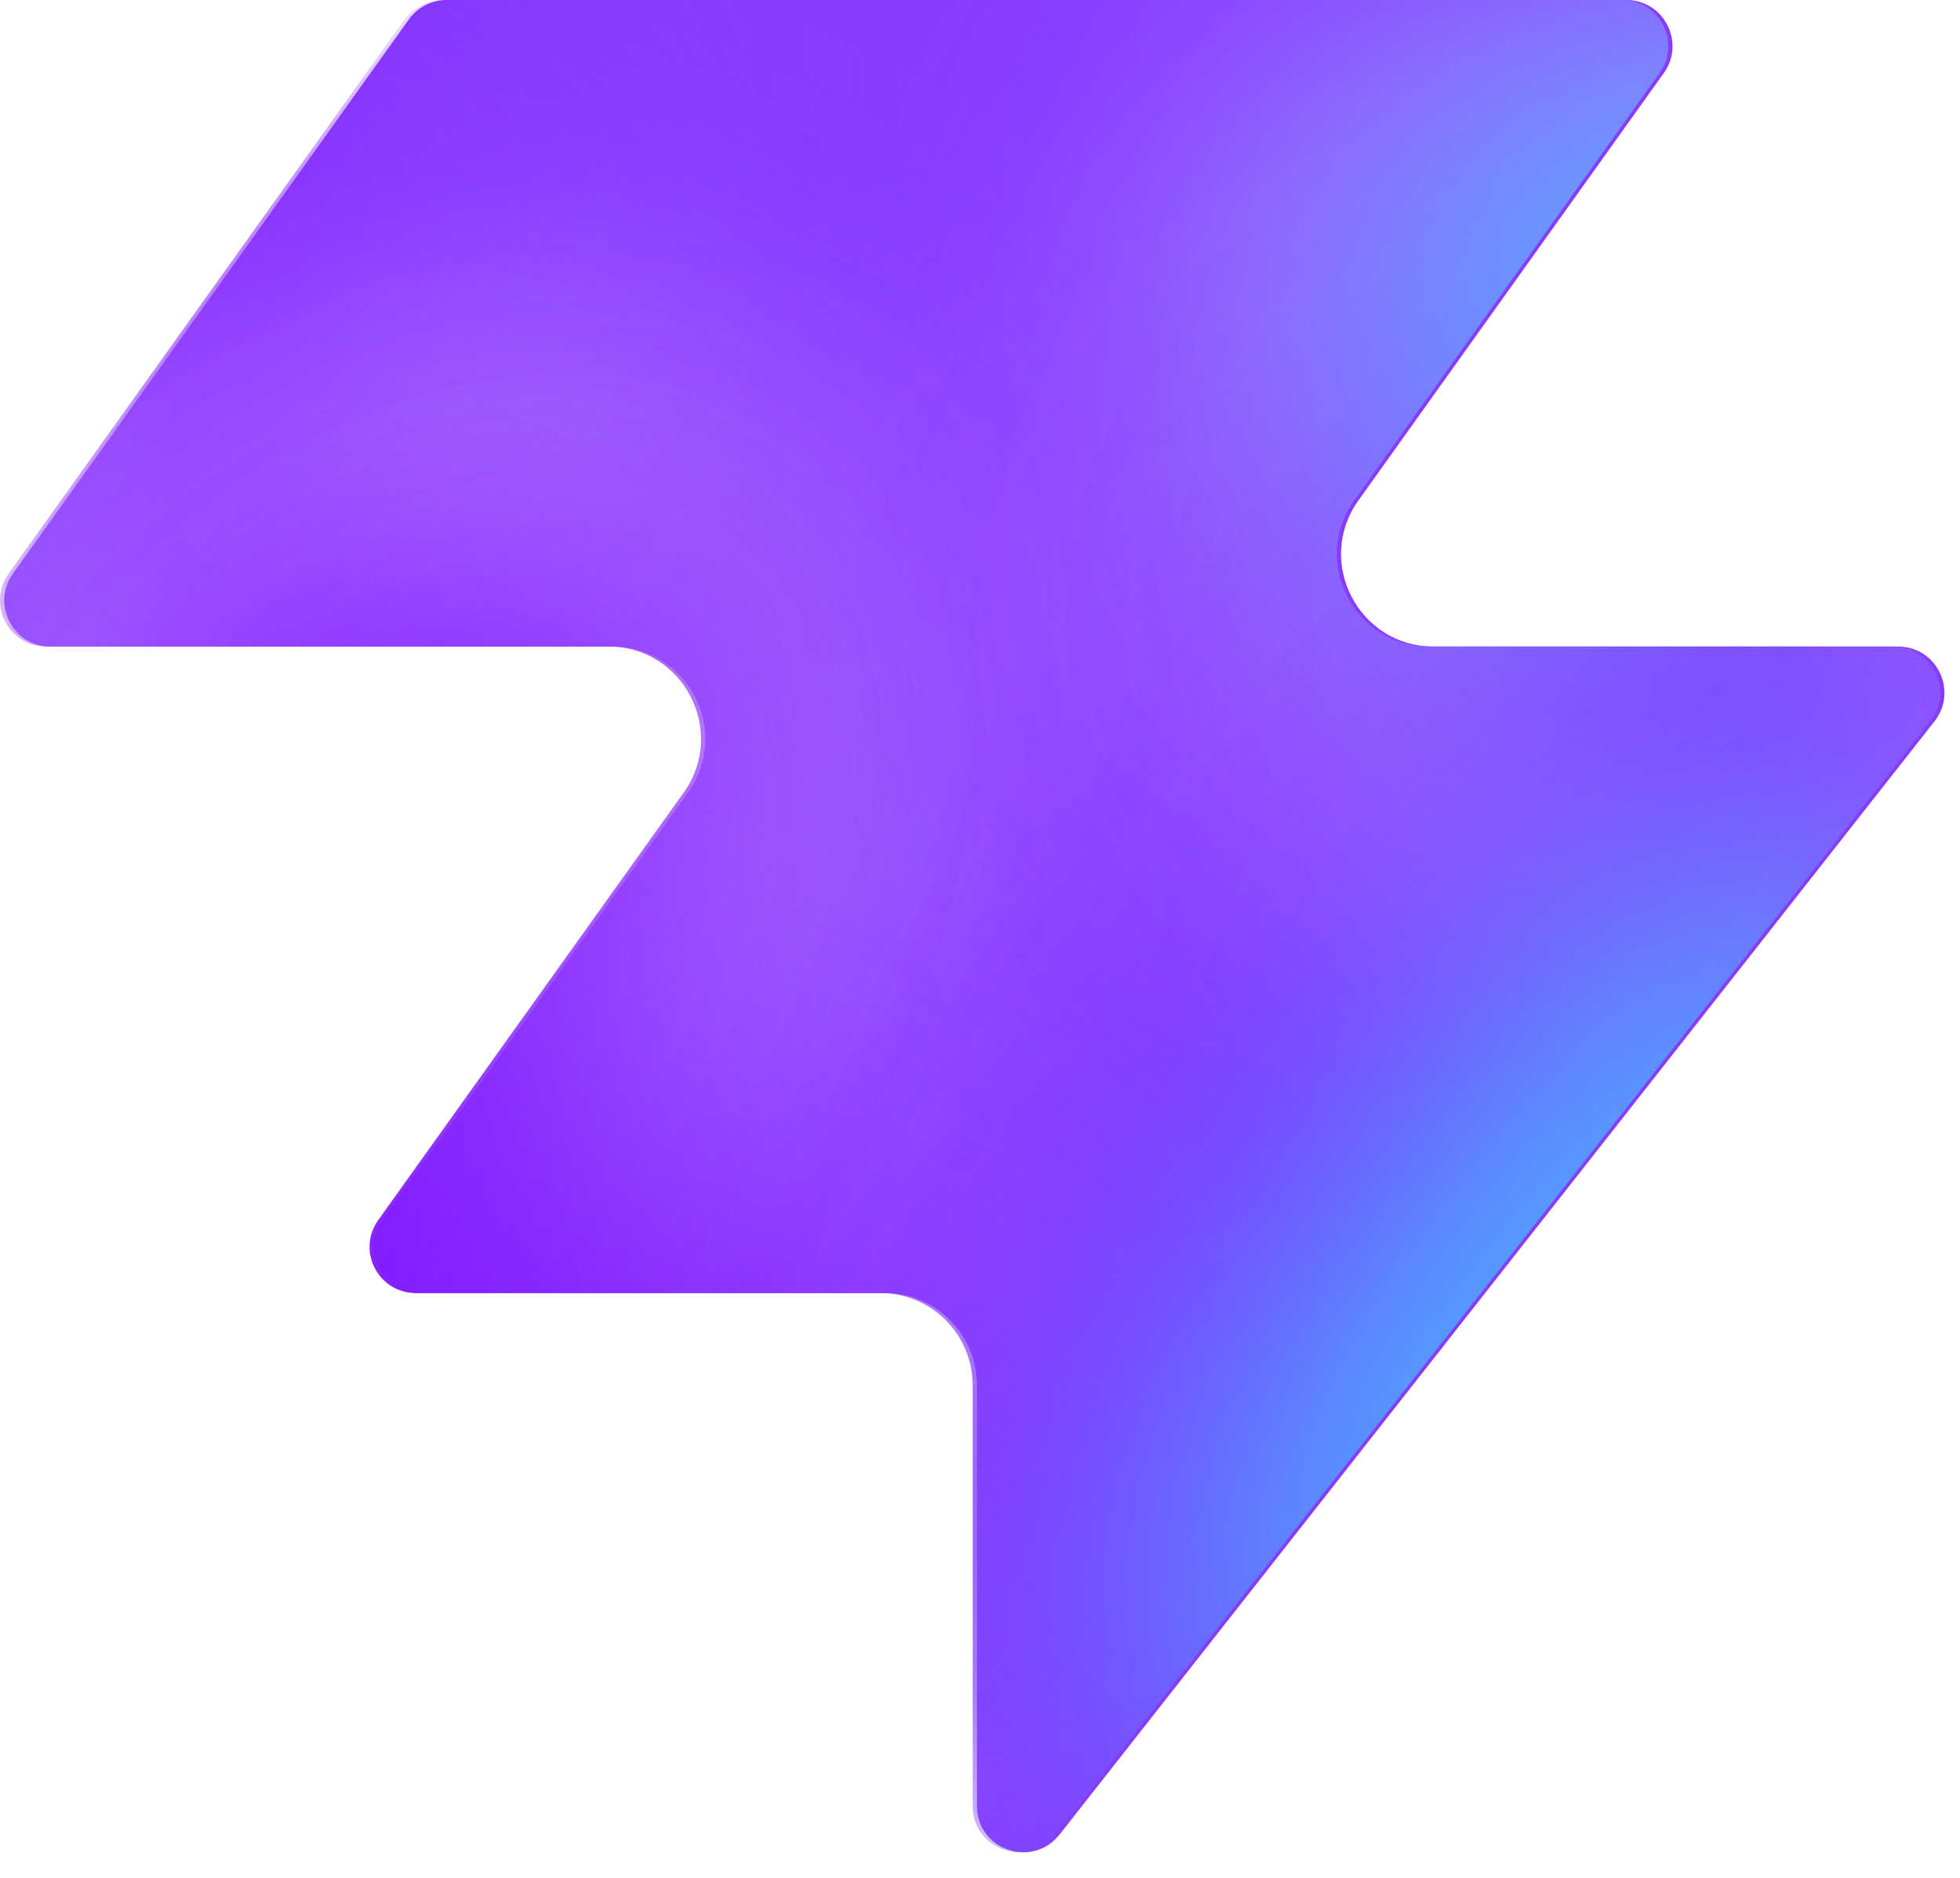
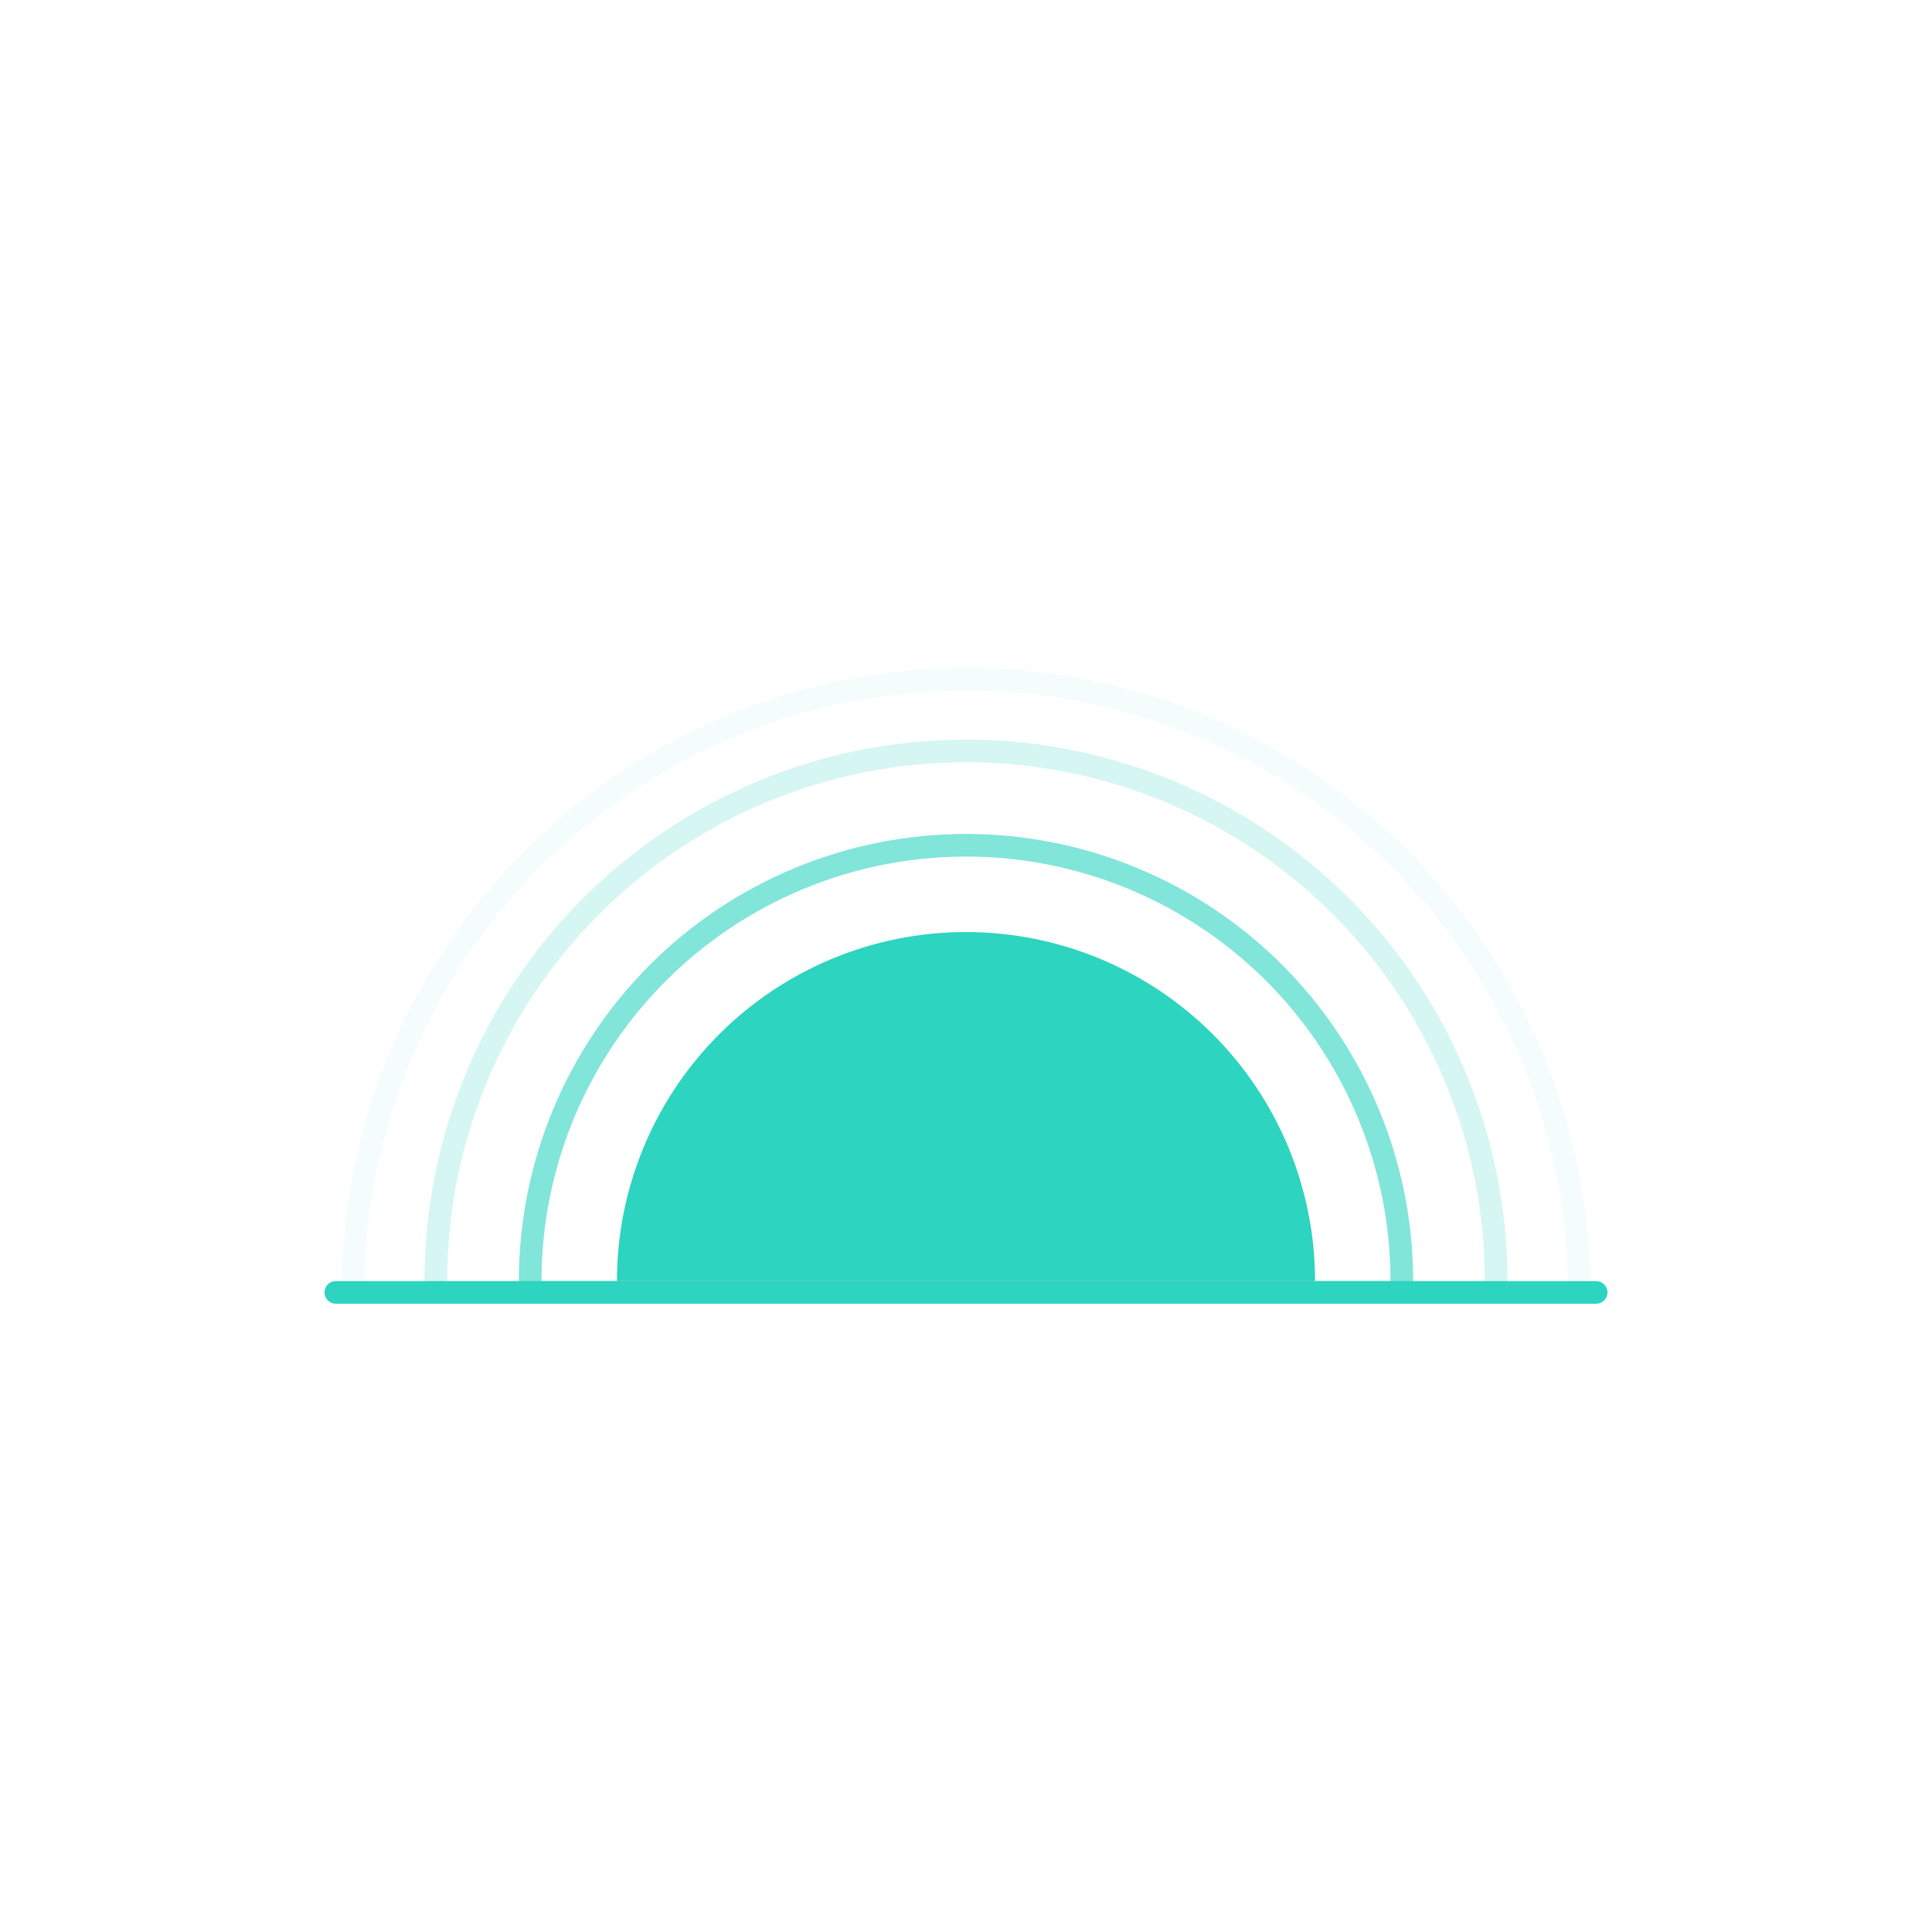
- <svg xmlns="http://www.w3.org/2000/svg" width="48" height="46" fill="none" viewBox="0 0 48 46">
-   <path fill="#863bff" d="M25.946 44.938c-.664.845-2.021.375-2.021-.698V33.937a2.26 2.26 0 0 0-2.262-2.262H10.287c-.92 0-1.456-1.04-.92-1.788l7.48-10.471c1.07-1.497 0-3.578-1.842-3.578H1.237c-.92 0-1.456-1.04-.92-1.788L10.013.474c.214-.297.556-.474.92-.474h28.894c.92 0 1.456 1.04.92 1.788l-7.48 10.471c-1.07 1.498 0 3.579 1.842 3.579h11.377c.943 0 1.473 1.088.89 1.83L25.947 44.94z" style="fill:#863bff;fill:color(display-p3 .525 .23 1);fill-opacity:1" />
-   <mask id="a" width="48" height="46" x="0" y="0" maskUnits="userSpaceOnUse" style="mask-type:alpha">
-     <path fill="#000" d="M25.842 44.938c-.664.844-2.021.375-2.021-.698V33.937a2.26 2.26 0 0 0-2.262-2.262H10.183c-.92 0-1.456-1.04-.92-1.788l7.48-10.471c1.07-1.498 0-3.579-1.842-3.579H1.133c-.92 0-1.456-1.04-.92-1.787L9.91.473c.214-.297.556-.474.92-.474h28.894c.92 0 1.456 1.04.92 1.788l-7.48 10.471c-1.07 1.498 0 3.578 1.842 3.578h11.377c.943 0 1.473 1.088.89 1.832L25.843 44.94z" style="fill:#000;fill-opacity:1" />
-   </mask>
-   <g mask="url(#a)">
-     <g filter="url(#b)">
-       <ellipse cx="5.508" cy="14.704" fill="#ede6ff" rx="5.508" ry="14.704" style="fill:#ede6ff;fill:color(display-p3 .927 .903 1);fill-opacity:1" transform="matrix(.00324 1 1 -.00324 -4.47 31.516)" />
-     </g>
-     <g filter="url(#c)">
-       <ellipse cx="10.399" cy="29.851" fill="#ede6ff" rx="10.399" ry="29.851" style="fill:#ede6ff;fill:color(display-p3 .927 .903 1);fill-opacity:1" transform="matrix(.00324 1 1 -.00324 -39.328 7.883)" />
-     </g>
-     <g filter="url(#d)">
-       <ellipse cx="5.508" cy="30.487" fill="#7e14ff" rx="5.508" ry="30.487" style="fill:#7e14ff;fill:color(display-p3 .492 .077 1);fill-opacity:1" transform="rotate(89.814 -25.913 -14.639)scale(1 -1)" />
-     </g>
-     <g filter="url(#e)">
-       <ellipse cx="5.508" cy="30.599" fill="#7e14ff" rx="5.508" ry="30.599" style="fill:#7e14ff;fill:color(display-p3 .492 .077 1);fill-opacity:1" transform="rotate(89.814 -32.644 -3.334)scale(1 -1)" />
-     </g>
-     <g filter="url(#f)">
-       <ellipse cx="5.508" cy="30.599" fill="#7e14ff" rx="5.508" ry="30.599" style="fill:#7e14ff;fill:color(display-p3 .492 .077 1);fill-opacity:1" transform="matrix(.00324 1 1 -.00324 -34.34 30.47)" />
-     </g>
-     <g filter="url(#g)">
-       <ellipse cx="14.072" cy="22.078" fill="#ede6ff" rx="14.072" ry="22.078" style="fill:#ede6ff;fill:color(display-p3 .927 .903 1);fill-opacity:1" transform="rotate(93.35 24.506 48.493)scale(-1 1)" />
-     </g>
-     <g filter="url(#h)">
-       <ellipse cx="3.47" cy="21.501" fill="#7e14ff" rx="3.47" ry="21.501" style="fill:#7e14ff;fill:color(display-p3 .492 .077 1);fill-opacity:1" transform="rotate(89.009 28.708 47.59)scale(-1 1)" />
-     </g>
-     <g filter="url(#i)">
-       <ellipse cx="3.47" cy="21.501" fill="#7e14ff" rx="3.47" ry="21.501" style="fill:#7e14ff;fill:color(display-p3 .492 .077 1);fill-opacity:1" transform="rotate(89.009 28.708 47.59)scale(-1 1)" />
-     </g>
-     <g filter="url(#j)">
-       <ellipse cx=".387" cy="8.972" fill="#7e14ff" rx="4.407" ry="29.108" style="fill:#7e14ff;fill:color(display-p3 .492 .077 1);fill-opacity:1" transform="rotate(39.51 .387 8.972)" />
-     </g>
-     <g filter="url(#k)">
-       <ellipse cx="47.523" cy="-6.092" fill="#7e14ff" rx="4.407" ry="29.108" style="fill:#7e14ff;fill:color(display-p3 .492 .077 1);fill-opacity:1" transform="rotate(37.892 47.523 -6.092)" />
-     </g>
-     <g filter="url(#l)">
-       <ellipse cx="41.412" cy="6.333" fill="#47bfff" rx="5.971" ry="9.665" style="fill:#47bfff;fill:color(display-p3 .28 .748 1);fill-opacity:1" transform="rotate(37.892 41.412 6.333)" />
-     </g>
-     <g filter="url(#m)">
-       <ellipse cx="-1.879" cy="38.332" fill="#7e14ff" rx="4.407" ry="29.108" style="fill:#7e14ff;fill:color(display-p3 .492 .077 1);fill-opacity:1" transform="rotate(37.892 -1.88 38.332)" />
-     </g>
-     <g filter="url(#n)">
-       <ellipse cx="-1.879" cy="38.332" fill="#7e14ff" rx="4.407" ry="29.108" style="fill:#7e14ff;fill:color(display-p3 .492 .077 1);fill-opacity:1" transform="rotate(37.892 -1.88 38.332)" />
-     </g>
-     <g filter="url(#o)">
-       <ellipse cx="35.651" cy="29.907" fill="#7e14ff" rx="4.407" ry="29.108" style="fill:#7e14ff;fill:color(display-p3 .492 .077 1);fill-opacity:1" transform="rotate(37.892 35.651 29.907)" />
-     </g>
-     <g filter="url(#p)">
-       <ellipse cx="38.418" cy="32.4" fill="#47bfff" rx="5.971" ry="15.297" style="fill:#47bfff;fill:color(display-p3 .28 .748 1);fill-opacity:1" transform="rotate(37.892 38.418 32.4)" />
-     </g>
-   </g>
-   <defs>
-     <filter id="b" width="60.045" height="41.654" x="-19.77" y="16.149" color-interpolation-filters="sRGB" filterUnits="userSpaceOnUse">
-       <feFlood flood-opacity="0" result="BackgroundImageFix" />
-       <feBlend in="SourceGraphic" in2="BackgroundImageFix" result="shape" />
-       <feGaussianBlur result="effect1_foregroundBlur_2002_17158" stdDeviation="7.659" />
-     </filter>
-     <filter id="c" width="90.34" height="51.437" x="-54.613" y="-7.533" color-interpolation-filters="sRGB" filterUnits="userSpaceOnUse">
-       <feFlood flood-opacity="0" result="BackgroundImageFix" />
-       <feBlend in="SourceGraphic" in2="BackgroundImageFix" result="shape" />
-       <feGaussianBlur result="effect1_foregroundBlur_2002_17158" stdDeviation="7.659" />
-     </filter>
-     <filter id="d" width="79.355" height="29.4" x="-49.64" y="2.03" color-interpolation-filters="sRGB" filterUnits="userSpaceOnUse">
-       <feFlood flood-opacity="0" result="BackgroundImageFix" />
-       <feBlend in="SourceGraphic" in2="BackgroundImageFix" result="shape" />
-       <feGaussianBlur result="effect1_foregroundBlur_2002_17158" stdDeviation="4.596" />
-     </filter>
-     <filter id="e" width="79.579" height="29.4" x="-45.045" y="20.029" color-interpolation-filters="sRGB" filterUnits="userSpaceOnUse">
-       <feFlood flood-opacity="0" result="BackgroundImageFix" />
-       <feBlend in="SourceGraphic" in2="BackgroundImageFix" result="shape" />
-       <feGaussianBlur result="effect1_foregroundBlur_2002_17158" stdDeviation="4.596" />
-     </filter>
-     <filter id="f" width="79.579" height="29.4" x="-43.513" y="21.178" color-interpolation-filters="sRGB" filterUnits="userSpaceOnUse">
-       <feFlood flood-opacity="0" result="BackgroundImageFix" />
-       <feBlend in="SourceGraphic" in2="BackgroundImageFix" result="shape" />
-       <feGaussianBlur result="effect1_foregroundBlur_2002_17158" stdDeviation="4.596" />
-     </filter>
-     <filter id="g" width="74.749" height="58.852" x="15.756" y="-17.901" color-interpolation-filters="sRGB" filterUnits="userSpaceOnUse">
-       <feFlood flood-opacity="0" result="BackgroundImageFix" />
-       <feBlend in="SourceGraphic" in2="BackgroundImageFix" result="shape" />
-       <feGaussianBlur result="effect1_foregroundBlur_2002_17158" stdDeviation="7.659" />
-     </filter>
-     <filter id="h" width="61.377" height="25.362" x="23.548" y="2.284" color-interpolation-filters="sRGB" filterUnits="userSpaceOnUse">
-       <feFlood flood-opacity="0" result="BackgroundImageFix" />
-       <feBlend in="SourceGraphic" in2="BackgroundImageFix" result="shape" />
-       <feGaussianBlur result="effect1_foregroundBlur_2002_17158" stdDeviation="4.596" />
-     </filter>
-     <filter id="i" width="61.377" height="25.362" x="23.548" y="2.284" color-interpolation-filters="sRGB" filterUnits="userSpaceOnUse">
-       <feFlood flood-opacity="0" result="BackgroundImageFix" />
-       <feBlend in="SourceGraphic" in2="BackgroundImageFix" result="shape" />
-       <feGaussianBlur result="effect1_foregroundBlur_2002_17158" stdDeviation="4.596" />
-     </filter>
-     <filter id="j" width="56.045" height="63.649" x="-27.636" y="-22.853" color-interpolation-filters="sRGB" filterUnits="userSpaceOnUse">
-       <feFlood flood-opacity="0" result="BackgroundImageFix" />
-       <feBlend in="SourceGraphic" in2="BackgroundImageFix" result="shape" />
-       <feGaussianBlur result="effect1_foregroundBlur_2002_17158" stdDeviation="4.596" />
-     </filter>
-     <filter id="k" width="54.814" height="64.646" x="20.116" y="-38.415" color-interpolation-filters="sRGB" filterUnits="userSpaceOnUse">
-       <feFlood flood-opacity="0" result="BackgroundImageFix" />
-       <feBlend in="SourceGraphic" in2="BackgroundImageFix" result="shape" />
-       <feGaussianBlur result="effect1_foregroundBlur_2002_17158" stdDeviation="4.596" />
-     </filter>
-     <filter id="l" width="33.541" height="35.313" x="24.641" y="-11.323" color-interpolation-filters="sRGB" filterUnits="userSpaceOnUse">
-       <feFlood flood-opacity="0" result="BackgroundImageFix" />
-       <feBlend in="SourceGraphic" in2="BackgroundImageFix" result="shape" />
-       <feGaussianBlur result="effect1_foregroundBlur_2002_17158" stdDeviation="4.596" />
-     </filter>
-     <filter id="m" width="54.814" height="64.646" x="-29.286" y="6.009" color-interpolation-filters="sRGB" filterUnits="userSpaceOnUse">
-       <feFlood flood-opacity="0" result="BackgroundImageFix" />
-       <feBlend in="SourceGraphic" in2="BackgroundImageFix" result="shape" />
-       <feGaussianBlur result="effect1_foregroundBlur_2002_17158" stdDeviation="4.596" />
-     </filter>
-     <filter id="n" width="54.814" height="64.646" x="-29.286" y="6.009" color-interpolation-filters="sRGB" filterUnits="userSpaceOnUse">
-       <feFlood flood-opacity="0" result="BackgroundImageFix" />
-       <feBlend in="SourceGraphic" in2="BackgroundImageFix" result="shape" />
-       <feGaussianBlur result="effect1_foregroundBlur_2002_17158" stdDeviation="4.596" />
-     </filter>
-     <filter id="o" width="54.814" height="64.646" x="8.244" y="-2.416" color-interpolation-filters="sRGB" filterUnits="userSpaceOnUse">
-       <feFlood flood-opacity="0" result="BackgroundImageFix" />
-       <feBlend in="SourceGraphic" in2="BackgroundImageFix" result="shape" />
-       <feGaussianBlur result="effect1_foregroundBlur_2002_17158" stdDeviation="4.596" />
-     </filter>
-     <filter id="p" width="39.409" height="43.623" x="18.713" y="10.588" color-interpolation-filters="sRGB" filterUnits="userSpaceOnUse">
-       <feFlood flood-opacity="0" result="BackgroundImageFix" />
-       <feBlend in="SourceGraphic" in2="BackgroundImageFix" result="shape" />
-       <feGaussianBlur result="effect1_foregroundBlur_2002_17158" stdDeviation="4.596" />
-     </filter>
-   </defs>
+ <svg xmlns="http://www.w3.org/2000/svg" width="1024" height="1024" viewBox="0 0 1024 1024" fill="none">
+   <path d="M697 679C697 629.935 677.509 582.879 642.815 548.185C608.121 513.491 561.065 494 512 494C462.935 494 415.879 513.491 381.185 548.185C346.491 582.879 327 629.935 327 679L512 679H697Z" fill="#2DD4BF" />
+   <path d="M512 442C574.856 442 635.138 466.97 679.584 511.416C724.03 555.862 749 616.144 749 679V691H275V679C275 616.144 299.97 555.862 344.416 511.416C388.862 466.97 449.144 442 512 442ZM512 454C452.326 454 395.097 477.706 352.901 519.901L351.915 520.893C310.336 562.991 287 619.793 287 679H737C737 619.793 713.664 562.991 672.085 520.893L671.099 519.901C628.903 477.706 571.674 454 512 454Z" fill="#2DD4BF" fill-opacity="0.6" />
+   <path d="M512 392C588.117 392 661.117 422.238 714.939 476.061C768.762 529.883 799 602.883 799 679V691H225V679C225 602.883 255.238 529.883 309.061 476.061C362.883 422.238 435.883 392 512 392ZM512 404C439.065 404 369.118 432.973 317.546 484.546L316.341 485.758C265.522 537.211 237 606.635 237 679H787C787 606.635 758.478 537.211 707.659 485.758L706.454 484.546C654.882 432.973 584.935 404 512 404Z" fill="#2DD4BF" fill-opacity="0.2" />
+   <path d="M512 354C599.787 354 683.978 388.873 746.053 450.947C808.127 513.022 843 597.213 843 685V691H181V685C181 597.213 215.873 513.022 277.947 450.947C340.022 388.873 424.213 354 512 354ZM512 366C427.396 366 346.257 399.609 286.433 459.433C228.024 517.841 194.606 596.568 193.057 679H830.943C829.394 596.568 795.976 517.841 737.567 459.433C677.743 399.609 596.604 366 512 366Z" fill="#2DD4BF" fill-opacity="0.05" />
+   <rect x="172" y="679" width="680" height="12" rx="6" fill="#2DD4BF" />
</svg>
